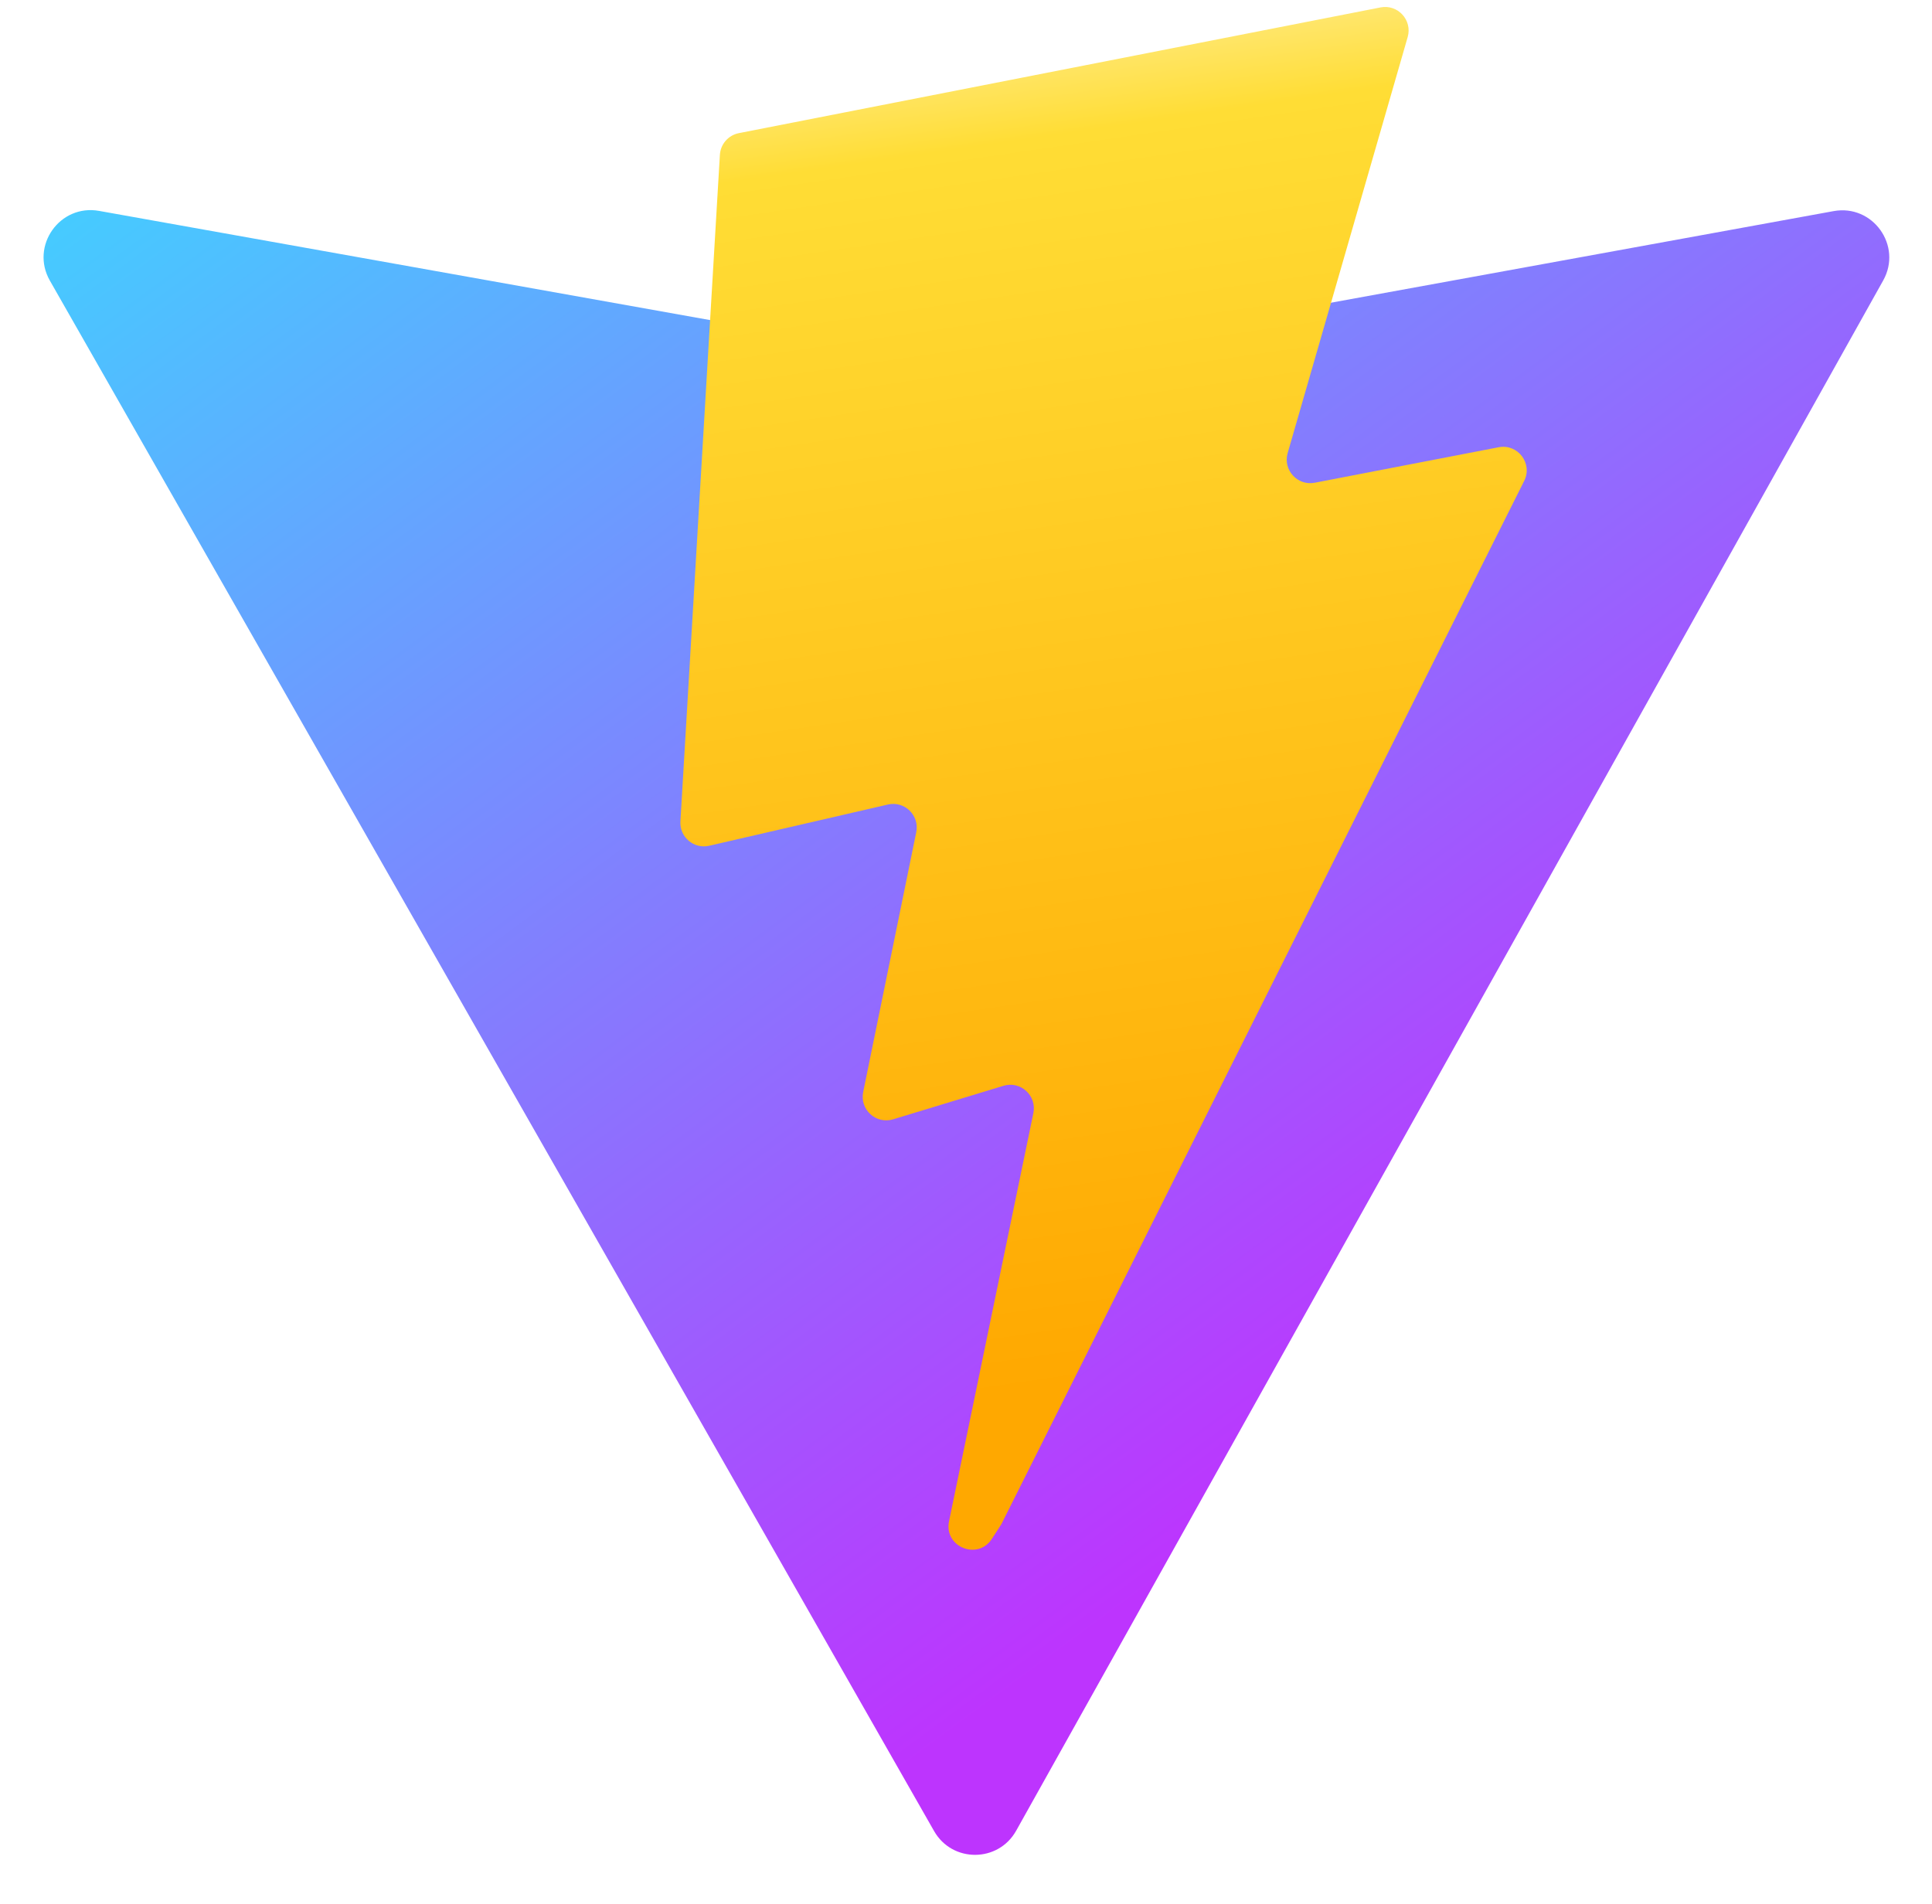
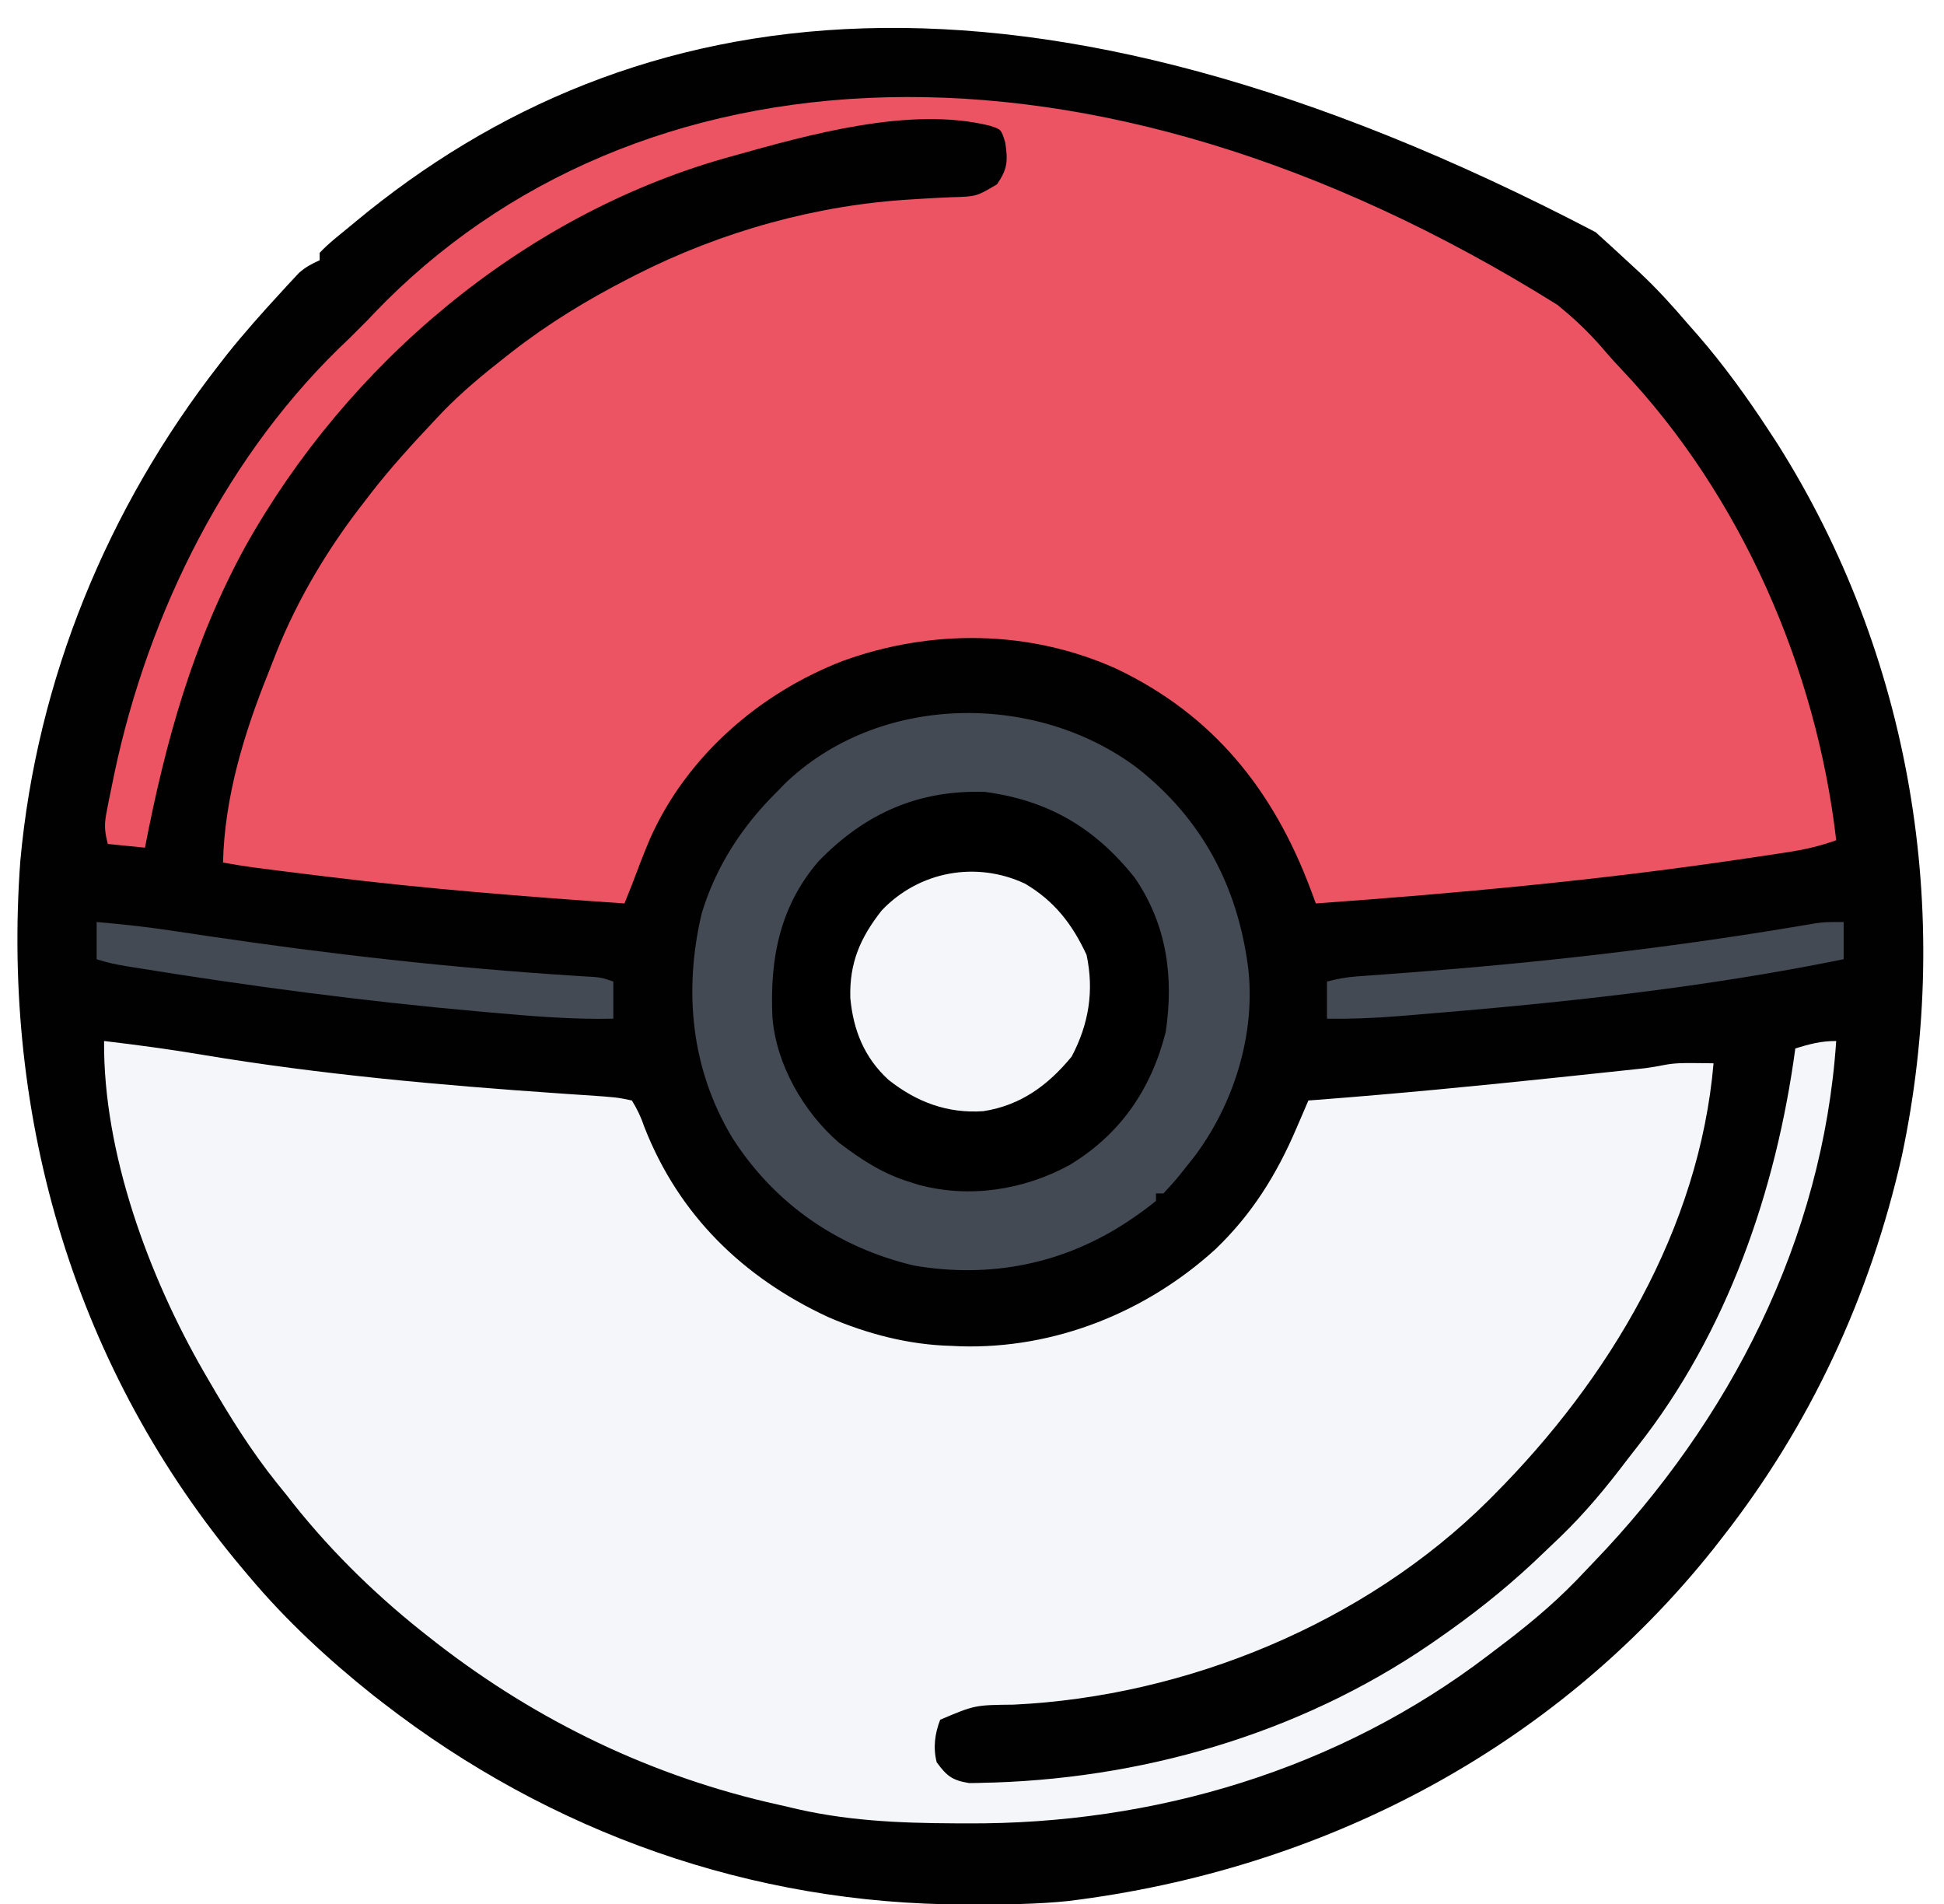
- <svg xmlns="http://www.w3.org/2000/svg" width="410" height="404" viewBox="0 0 410 404" fill="none">
-   <path d="M399.641 59.525L215.643 388.545C211.844 395.338 202.084 395.378 198.228 388.618L10.582 59.556C6.381 52.19 12.68 43.267 21.028 44.759L205.223 77.682C206.398 77.892 207.601 77.89 208.776 77.676L389.119 44.806C397.439 43.289 403.768 52.143 399.641 59.525Z" fill="url(#paint0_linear)" />
-   <path d="M292.965 1.574L156.801 28.255C154.563 28.694 152.906 30.59 152.771 32.866L144.395 174.33C144.198 177.662 147.258 180.248 150.51 179.498L188.42 170.749C191.967 169.931 195.172 173.055 194.443 176.622L183.18 231.775C182.422 235.487 185.907 238.661 189.532 237.56L212.947 230.446C216.577 229.344 220.065 232.527 219.297 236.242L201.398 322.875C200.278 328.294 207.486 331.249 210.492 326.603L212.5 323.5L323.454 102.072C325.312 98.365 322.108 94.137 318.036 94.923L279.014 102.454C275.347 103.161 272.227 99.746 273.262 96.158L298.731 7.867C299.767 4.273 296.636 0.855 292.965 1.574Z" fill="url(#paint1_linear)" />
-   <defs>
-     <linearGradient id="paint0_linear" x1="6" y1="33" x2="235" y2="344" gradientUnits="userSpaceOnUse">
-       <stop stop-color="#41D1FF" />
-       <stop offset="1" stop-color="#BD34FE" />
-     </linearGradient>
-     <linearGradient id="paint1_linear" x1="194.651" y1="8.818" x2="236.076" y2="292.989" gradientUnits="userSpaceOnUse">
-       <stop stop-color="#FFEA83" />
-       <stop offset="0.083" stop-color="#FFDD35" />
-       <stop offset="1" stop-color="#FFA800" />
-     </linearGradient>
-   </defs>
+ <svg xmlns="http://www.w3.org/2000/svg" version="1.1" width="523" height="512">
+   <path d="M0 0 C3.385 3.054 6.747 6.131 10.088 9.233 C10.742 9.839 11.397 10.444 12.071 11.068 C16.592 15.32 20.687 19.826 24.713 24.545 C25.613 25.567 26.513 26.588 27.416 27.608 C34.537 35.821 40.768 44.449 46.713 53.545 C47.412 54.614 48.11 55.683 48.83 56.784 C84.836 113.685 96.327 182.653 82.4 248.358 C73.856 286.195 57.717 321.03 33.713 351.545 C33.031 352.421 32.349 353.296 31.646 354.198 C-11.416 408.205 -73.745 440.482 -141.863 448.862 C-150.358 449.758 -158.879 449.789 -167.412 449.795 C-168.204 449.796 -168.997 449.797 -169.813 449.797 C-226.95 449.721 -281.189 430.501 -326.287 395.545 C-327.157 394.871 -328.027 394.197 -328.924 393.502 C-340.933 383.935 -352.42 373.318 -362.287 361.545 C-362.772 360.972 -363.258 360.399 -363.758 359.809 C-408.973 306.243 -428.911 238.689 -423.826 169.167 C-419.387 120.315 -400.339 74.1 -370.287 35.545 C-369.604 34.668 -368.921 33.79 -368.217 32.885 C-363.69 27.214 -358.89 21.817 -353.975 16.483 C-353.376 15.827 -352.777 15.171 -352.159 14.495 C-351.587 13.882 -351.014 13.268 -350.424 12.635 C-349.916 12.087 -349.407 11.539 -348.884 10.975 C-347.137 9.411 -345.419 8.499 -343.287 7.545 C-343.287 6.885 -343.287 6.225 -343.287 5.545 C-340.867 2.963 -338.012 0.796 -335.287 -1.455 C-334.756 -1.897 -334.225 -2.339 -333.678 -2.794 C-259.176 -64.564 -154.395 -80.726 0 0 Z " fill="#010101" transform="translate(429.2871,62.45459)" />
+   <path d="M0 0 C0.776 0.651 1.552 1.302 2.352 1.973 C6.304 5.323 9.768 8.846 13.109 12.805 C14.435 14.344 15.804 15.847 17.203 17.32 C49.386 51.268 69.667 97.742 75 144 C70.445 145.663 65.956 146.622 61.176 147.332 C60.414 147.449 59.653 147.566 58.869 147.686 C56.351 148.069 53.832 148.442 51.312 148.812 C50.433 148.943 49.553 149.073 48.647 149.207 C10.89 154.776 -26.941 158.268 -65 161 C-65.455 159.773 -65.91 158.546 -66.378 157.282 C-76.424 130.513 -92.563 110.292 -118.688 97.863 C-141.962 87.384 -168.348 87.109 -192.188 95.75 C-214.644 104.376 -234.253 121.408 -244.113 143.566 C-245.85 147.672 -247.44 151.824 -249 156 C-249.663 157.668 -250.33 159.335 -251 161 C-277.695 159.176 -304.312 157.071 -330.875 153.812 C-331.953 153.68 -333.031 153.548 -334.142 153.412 C-352.402 151.159 -352.402 151.159 -359 150 C-358.593 132.47 -353.35 115.234 -346.842 99.09 C-346.078 97.192 -345.34 95.284 -344.605 93.375 C-338.804 78.931 -330.6 65.229 -321 53 C-320.379 52.188 -319.757 51.376 -319.117 50.539 C-313.777 43.685 -307.957 37.316 -302 31 C-301.309 30.267 -300.618 29.533 -299.906 28.777 C-294.658 23.368 -288.938 18.633 -283 14 C-282.174 13.352 -282.174 13.352 -281.332 12.69 C-271.467 5.003 -261.117 -1.287 -250 -7 C-249.286 -7.368 -248.571 -7.735 -247.835 -8.114 C-224.899 -19.751 -199.234 -26.922 -173.539 -28.383 C-171.79 -28.491 -171.79 -28.491 -170.007 -28.601 C-167.663 -28.74 -165.318 -28.858 -162.972 -28.952 C-156.301 -29.143 -156.301 -29.143 -150.781 -32.426 C-147.924 -36.555 -147.808 -38.74 -148.562 -43.688 C-149.646 -47.216 -149.646 -47.216 -152.734 -48.188 C-174.084 -53.499 -201.413 -45.779 -222 -40 C-222.807 -39.775 -223.614 -39.549 -224.445 -39.317 C-278.784 -23.702 -325.586 16.039 -353 65 C-367.05 90.65 -374.491 117.456 -380 146 C-383.3 145.67 -386.6 145.34 -390 145 C-390.973 141.108 -390.958 139.629 -390.215 135.844 C-389.918 134.325 -389.918 134.325 -389.615 132.775 C-389.392 131.694 -389.168 130.613 -388.938 129.5 C-388.709 128.384 -388.481 127.269 -388.246 126.12 C-379.081 82.675 -357.739 39.614 -325 9 C-324.175 8.175 -323.35 7.35 -322.5 6.5 C-321.675 5.675 -320.85 4.85 -320 4 C-319.475 3.441 -318.951 2.881 -318.41 2.305 C-248.531 -70.677 -126.349 -78.985 0 0 Z " fill="#EC5463" transform="translate(419,82)" />
+   <path d="M0 0 C8.835 1.047 17.617 2.222 26.393 3.7 C58.2 9.011 90.395 11.887 122.551 14.1 C123.341 14.155 124.132 14.21 124.947 14.266 C126.4 14.366 127.854 14.463 129.308 14.557 C137.901 15.139 137.901 15.139 142 16 C143.539 18.518 144.435 20.453 145.375 23.188 C154.637 46.824 171.878 63.602 194.777 74.242 C205.219 78.781 216.598 81.743 228 82 C228.779 82.039 229.557 82.077 230.359 82.117 C255.752 82.864 280.349 72.97 299 56 C308.786 46.635 315.455 35.929 320.738 23.574 C321.055 22.842 321.372 22.109 321.698 21.355 C322.468 19.571 323.235 17.786 324 16 C325.188 15.911 325.188 15.911 326.4 15.82 C347.783 14.186 369.111 12.121 390.438 9.875 C391.716 9.741 392.994 9.607 394.311 9.469 C397.977 9.084 401.643 8.695 405.309 8.305 C406.415 8.188 407.522 8.072 408.663 7.951 C410.201 7.786 410.201 7.786 411.771 7.617 C413.111 7.474 413.111 7.474 414.477 7.328 C416.209 7.103 417.934 6.812 419.646 6.468 C422.415 5.918 424.992 5.904 427.812 5.938 C428.788 5.947 429.764 5.956 430.77 5.965 C431.874 5.982 431.874 5.982 433 6 C429.165 50.482 404.916 90.938 374 122 C373.49 122.514 372.98 123.028 372.455 123.558 C339.243 156.578 291.194 176.299 244.688 178.5 C234.251 178.606 234.251 178.606 224.938 182.562 C223.496 186.31 222.996 190.084 224 194 C226.703 197.687 228.175 198.869 232.73 199.594 C234.216 199.593 235.703 199.56 237.188 199.5 C238.008 199.481 238.828 199.462 239.673 199.442 C282.519 197.976 324.946 184.991 360 160 C361.018 159.281 361.018 159.281 362.056 158.547 C371.11 152.103 379.53 145.178 387.509 137.444 C388.95 136.049 390.406 134.671 391.863 133.293 C398.544 126.839 404.273 119.899 409.857 112.505 C410.78 111.29 411.723 110.09 412.672 108.895 C436.692 78.33 449.86 40.167 455 2 C458.877 0.807 461.916 0 466 0 C462.403 53.39 437.398 102.155 400.656 140.281 C399.147 141.847 397.651 143.424 396.156 145.004 C389.298 152.094 381.876 158.104 374 164 C373.183 164.624 373.183 164.624 372.35 165.261 C332.005 196.019 282.458 210.749 232.125 210.438 C230.549 210.433 230.549 210.433 228.942 210.428 C213.578 210.363 198.967 209.723 184 206 C182.07 205.559 180.141 205.119 178.211 204.68 C144.609 196.717 113.977 181.443 87 160 C86.44 159.557 85.88 159.114 85.303 158.658 C71.846 147.918 59.502 135.645 49 122 C48.216 121.033 47.432 120.066 46.625 119.07 C39.533 110.25 33.666 100.784 28 91 C27.626 90.358 27.252 89.716 26.867 89.055 C12.008 63.274 -0.244 30.119 0 0 Z " fill="#F4F6F9" transform="translate(28,280)" />
+   <path d="M0 0 C17.478 13.691 27.051 31.835 29.905 53.591 C32.074 71.558 26.033 90.798 15.133 105.016 C14.474 105.838 13.815 106.66 13.137 107.508 C12.55 108.248 11.964 108.988 11.359 109.75 C10.014 111.389 8.584 112.958 7.137 114.508 C6.477 114.508 5.817 114.508 5.137 114.508 C5.137 115.168 5.137 115.828 5.137 116.508 C3.273 118.033 1.433 119.404 -0.551 120.758 C-1.137 121.158 -1.724 121.559 -2.328 121.971 C-19.659 133.502 -39.51 137.443 -60.051 133.887 C-80.553 129 -97.525 117.273 -108.863 99.508 C-119.985 81.005 -121.967 60.04 -117.117 39.32 C-113.321 26.632 -106.235 15.766 -96.863 6.508 C-95.852 5.464 -95.852 5.464 -94.82 4.398 C-69.643 -19.976 -27.488 -20.57 0 0 Z " fill="#000000" transform="translate(305.8633,206.4922)" />
+   <path d="M0 0 C17.478 13.691 27.051 31.835 29.905 53.591 C32.074 71.558 26.033 90.798 15.133 105.016 C14.474 105.838 13.815 106.66 13.137 107.508 C12.55 108.248 11.964 108.988 11.359 109.75 C10.014 111.389 8.584 112.958 7.137 114.508 C6.477 114.508 5.817 114.508 5.137 114.508 C5.137 115.168 5.137 115.828 5.137 116.508 C3.273 118.033 1.433 119.404 -0.551 120.758 C-1.137 121.158 -1.724 121.559 -2.328 121.971 C-19.659 133.502 -39.51 137.443 -60.051 133.887 C-80.553 129 -97.525 117.273 -108.863 99.508 C-119.985 81.005 -121.967 60.04 -117.117 39.32 C-113.321 26.632 -106.235 15.766 -96.863 6.508 C-95.852 5.464 -95.852 5.464 -94.82 4.398 C-69.643 -19.976 -27.488 -20.57 0 0 Z M-85.676 25.195 C-96.18 37.394 -98.79 51.65 -98.054 67.188 C-97.011 79.856 -89.735 92.533 -80.199 100.824 C-74.014 105.516 -68.321 109.262 -60.863 111.508 C-59.809 111.842 -59.809 111.842 -58.734 112.184 C-45.102 115.874 -30.531 113.595 -18.23 106.934 C-4.514 98.672 3.78 86.651 7.738 71.152 C9.977 56.292 8.061 42.228 -0.551 29.633 C-11.233 16.195 -23.784 8.796 -40.863 6.508 C-58.849 5.915 -73.215 12.338 -85.676 25.195 Z " fill="#444A53" transform="translate(305.8633,206.4922)" />
+   <path d="M0 0 C7.945 4.684 12.709 10.889 16.559 19.137 C18.644 28.805 17.16 37.82 12.559 46.512 C6.205 54.239 -1.148 59.643 -11.191 61.199 C-20.884 61.873 -29.192 58.732 -36.73 52.758 C-43.222 46.805 -46.189 39.434 -46.992 30.746 C-47.254 21.312 -44.33 14.545 -38.523 7.18 C-28.517 -3.313 -13.184 -6.17 0 0 Z " fill="#F4F6F9" transform="translate(275.7539,237.6758)" />
+   <path d="M0 0 C7.073 0.594 14.056 1.375 21.07 2.453 C23.014 2.744 24.958 3.034 26.902 3.323 C27.915 3.475 28.928 3.626 29.972 3.782 C62.697 8.64 95.607 12.365 128.632 14.456 C129.586 14.517 130.54 14.578 131.523 14.641 C132.729 14.711 132.729 14.711 133.958 14.782 C136 15 136 15 139 16 C139 19.3 139 22.6 139 26 C127.84 26.252 116.854 25.301 105.75 24.312 C104.239 24.18 104.239 24.18 102.698 24.044 C71.689 21.296 40.925 17.212 10.199 12.234 C9.166 12.069 9.166 12.069 8.113 11.9 C5.302 11.438 2.709 10.903 0 10 C0 6.7 0 3.4 0 0 Z " fill="#444A53" transform="translate(26,248)" />
+   <path d="M0 0 C0 3.3 0 6.6 0 10 C-38.274 17.814 -77.101 21.85 -116 25 C-117.295 25.107 -118.59 25.214 -119.925 25.323 C-126.315 25.837 -132.587 26.096 -139 26 C-139 22.7 -139 19.4 -139 16 C-136.083 15.271 -133.761 14.823 -130.825 14.615 C-129.589 14.523 -129.589 14.523 -128.327 14.43 C-127.432 14.367 -126.536 14.303 -125.613 14.238 C-123.647 14.091 -121.681 13.944 -119.715 13.795 C-118.152 13.678 -118.152 13.678 -116.558 13.559 C-82.319 10.962 -48.202 7.097 -14.322 1.473 C-13.148 1.278 -11.975 1.083 -10.766 0.883 C-9.262 0.626 -9.262 0.626 -7.728 0.364 C-5 0 -5 0 0 0 Z " fill="#444A53" transform="translate(496,248)" />
</svg>
